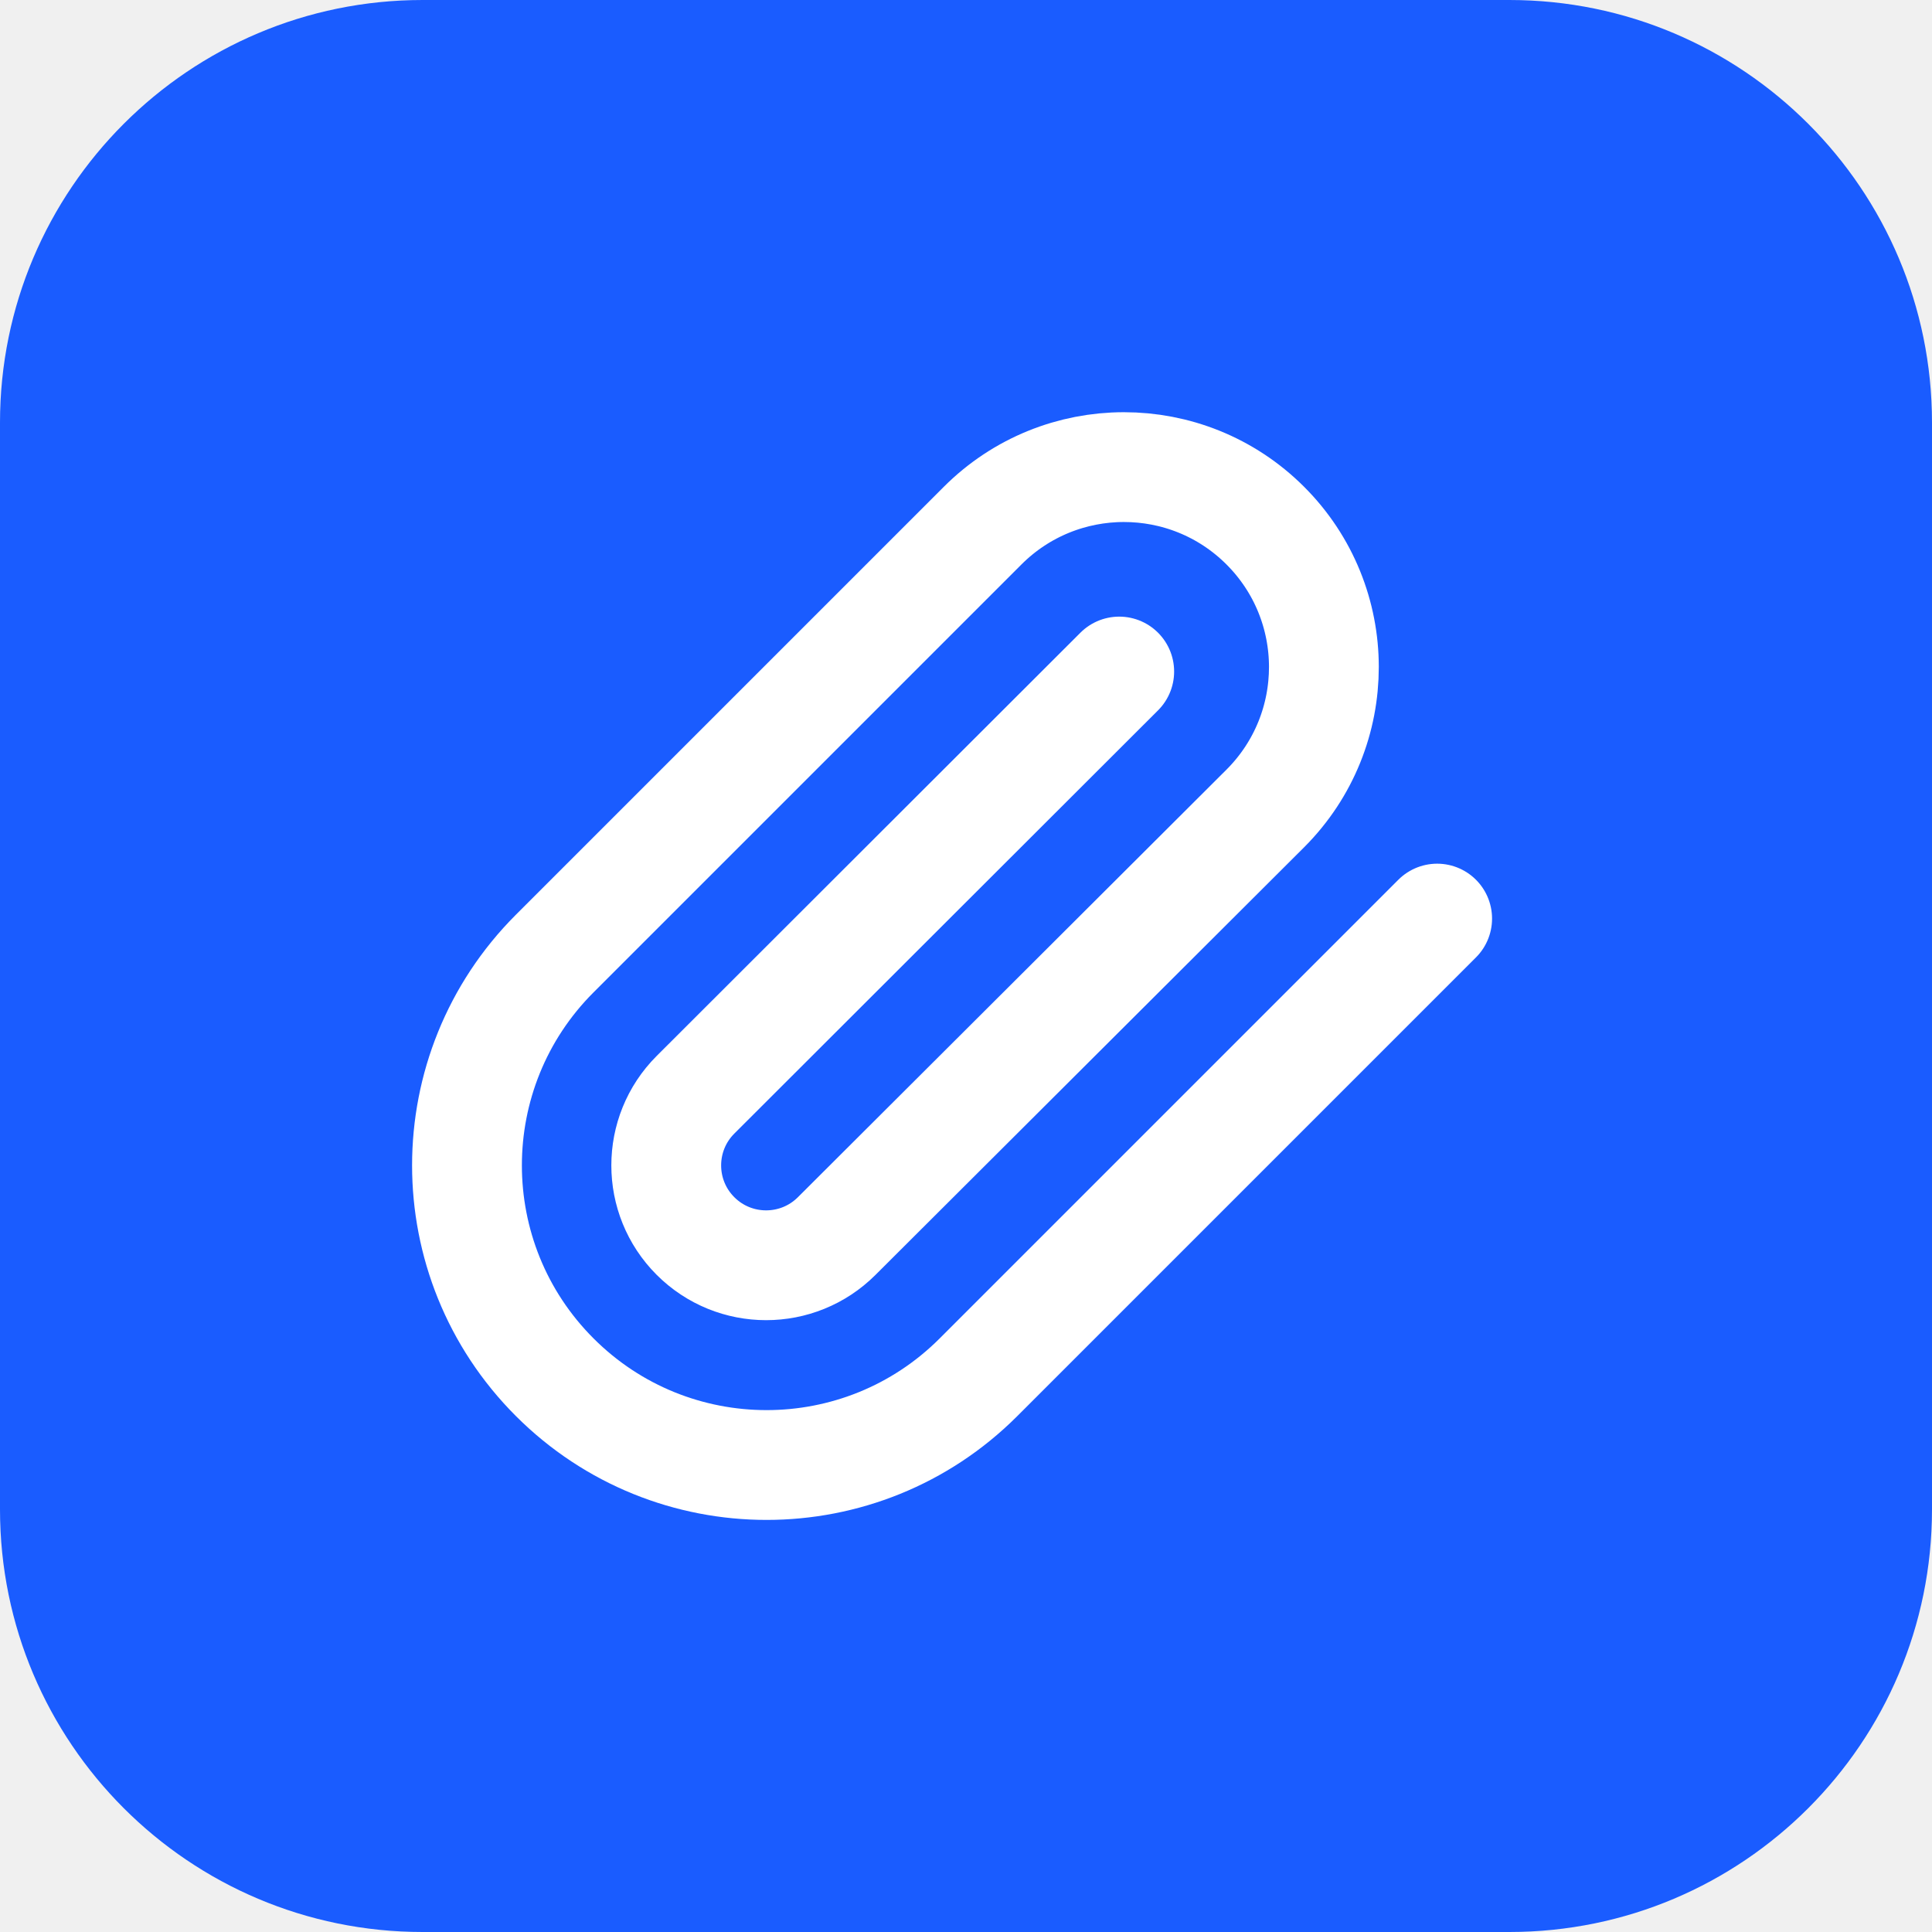
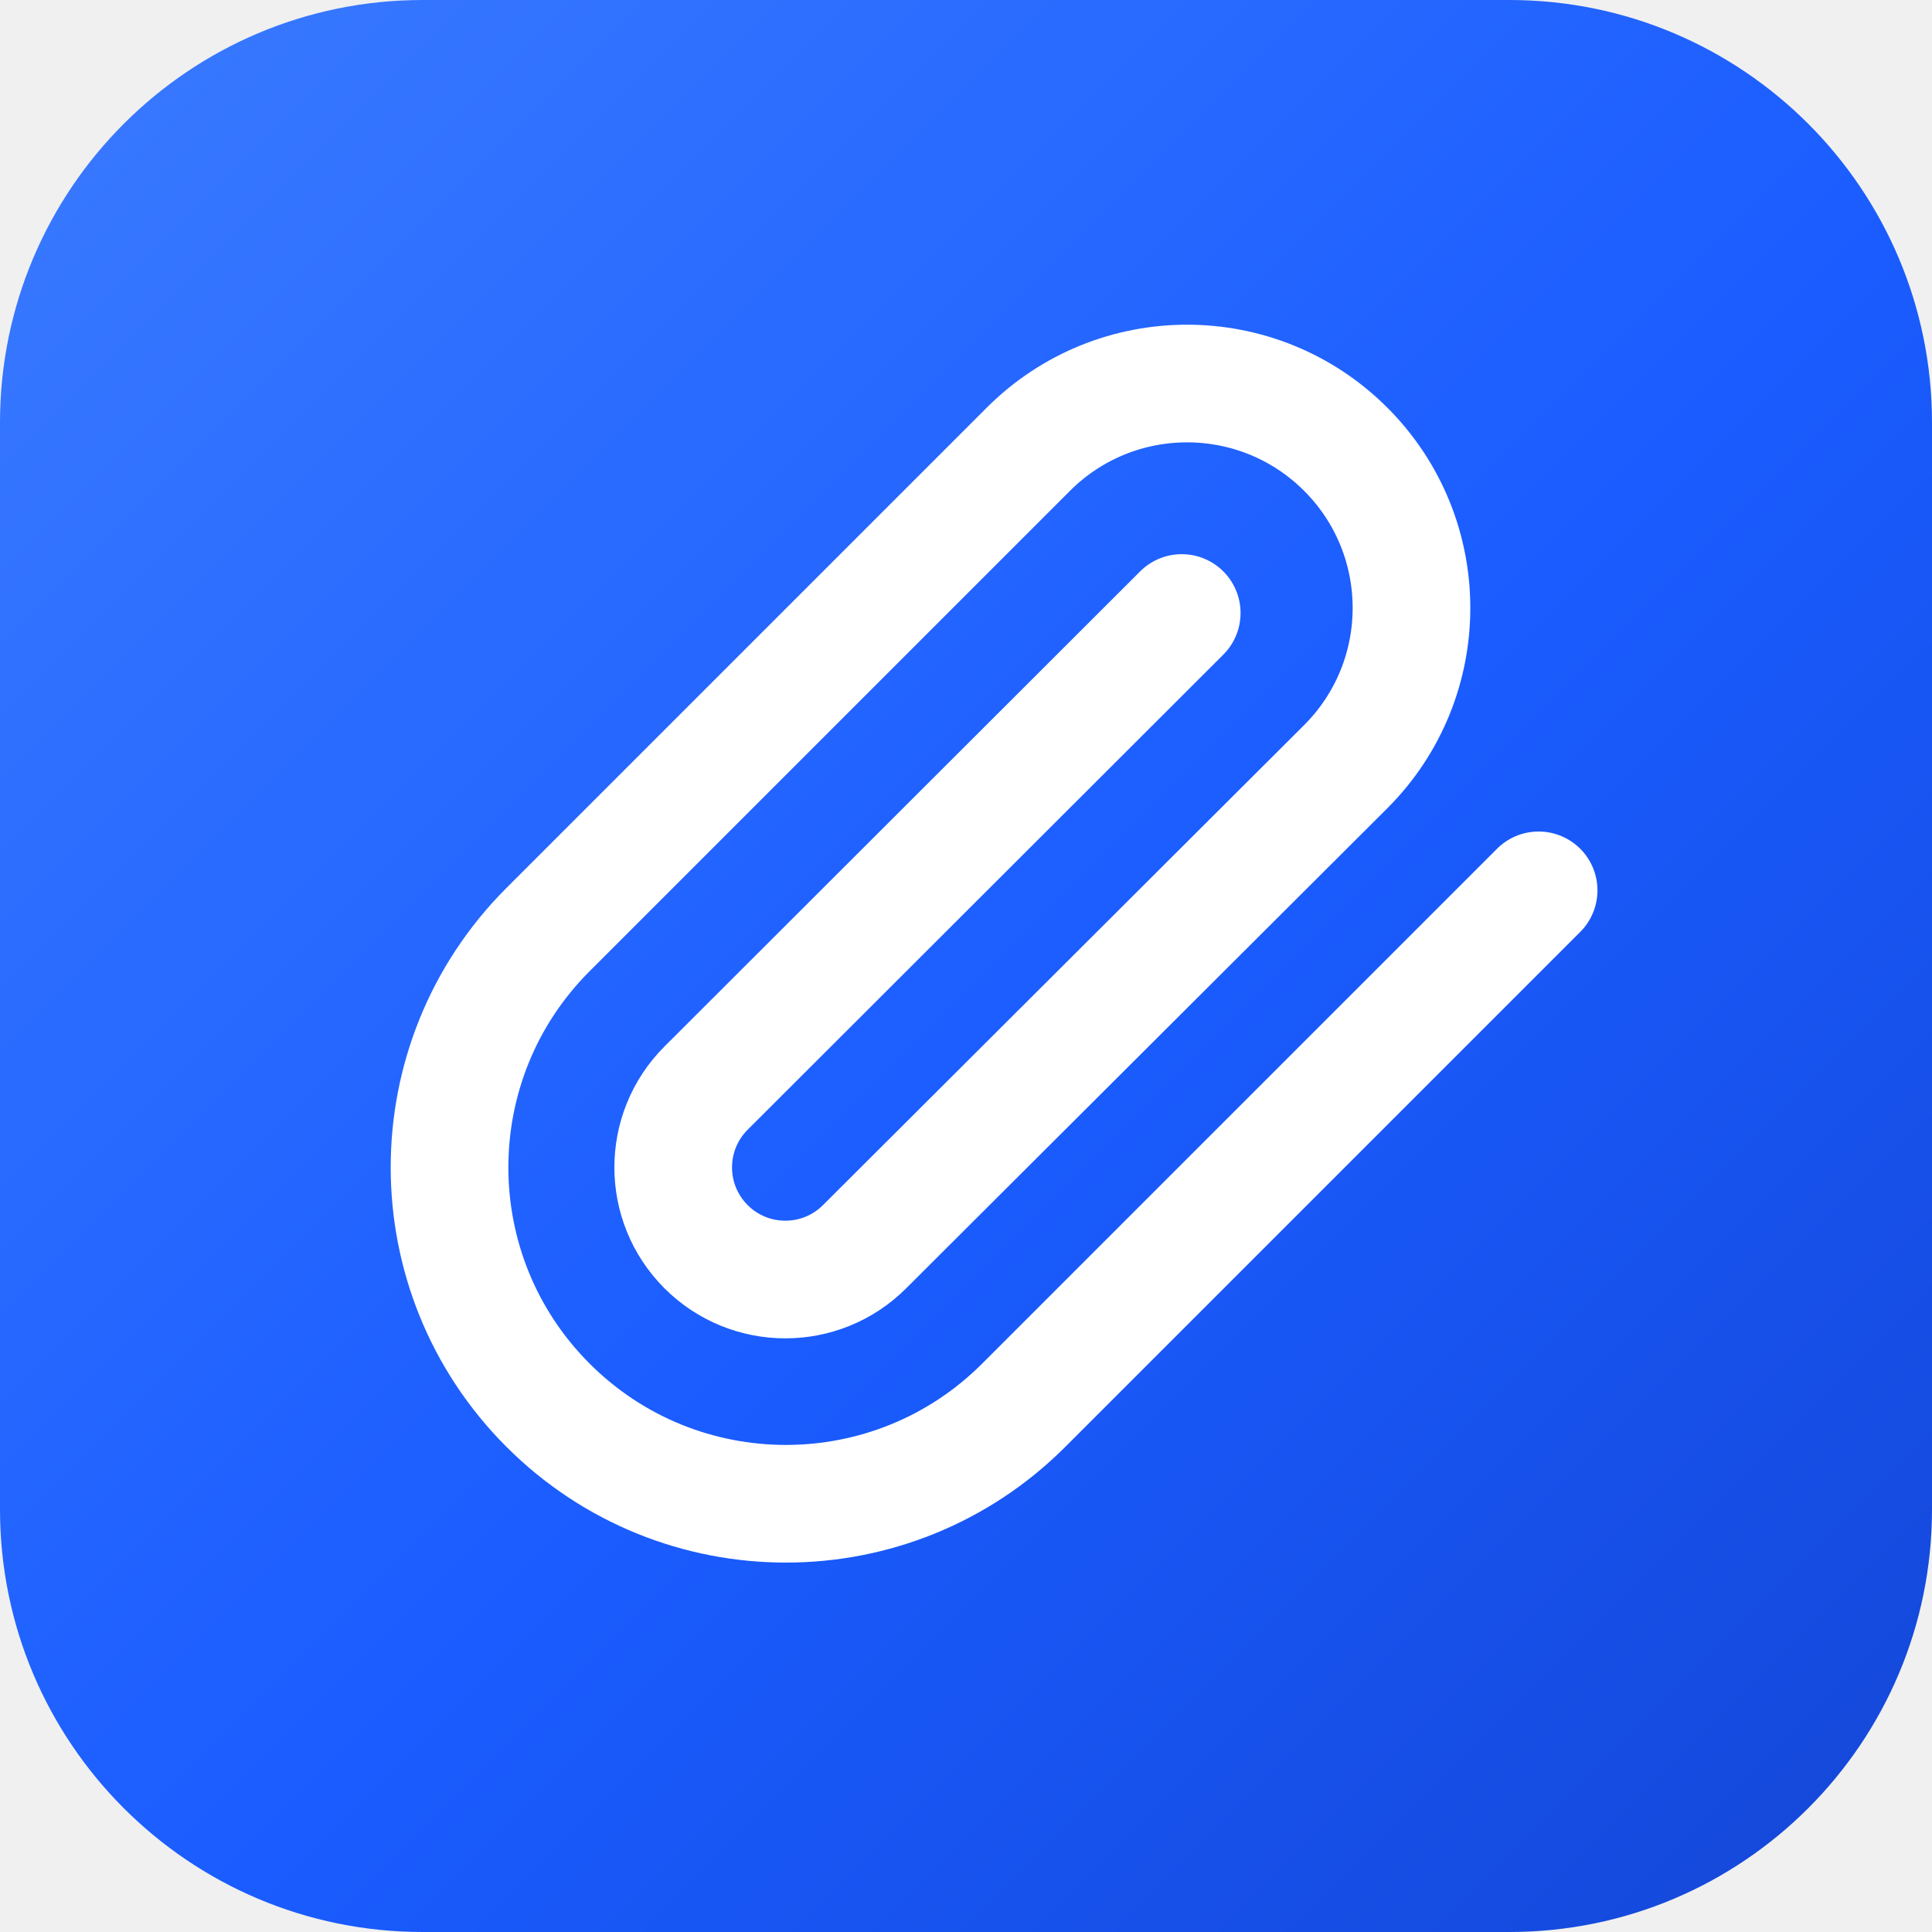
<svg xmlns="http://www.w3.org/2000/svg" width="512" height="512" viewBox="0 0 512 512">
-   <rect x="0" y="0" width="512" height="512" rx="112" fill="#1A5CFF" />
-   <g transform="translate(97.28 97.28) scale(13.22667)" fill="none" stroke="#fff" stroke-width="2.2" stroke-linecap="round" stroke-linejoin="round">
+   <defs>
+     <linearGradient id="g" x1="0" y1="0" x2="1" y2="1">
+       <stop offset="0" stop-color="#3B7BFF" />
+       <stop offset=".55" stop-color="#1A5CFF" />
+       <stop offset="1" stop-color="#1446D6" />
+     </linearGradient>
+   </defs>
+   <rect width="512" height="512" rx="112" fill="url(#g)" />
+   <g transform="translate(89.41 71.88) scale(14.848)" fill="none" stroke="#fff" stroke-width="2.1" stroke-linecap="round" stroke-linejoin="round">
    <path d="m21.44 11.05-9.19 9.19a6 6 0 0 1-8.49-8.49l8.57-8.57A4 4 0 1 1 18 8.84l-8.59 8.57a2 2 0 0 1-2.83-2.83l8.49-8.48" />
  </g>
</svg>
